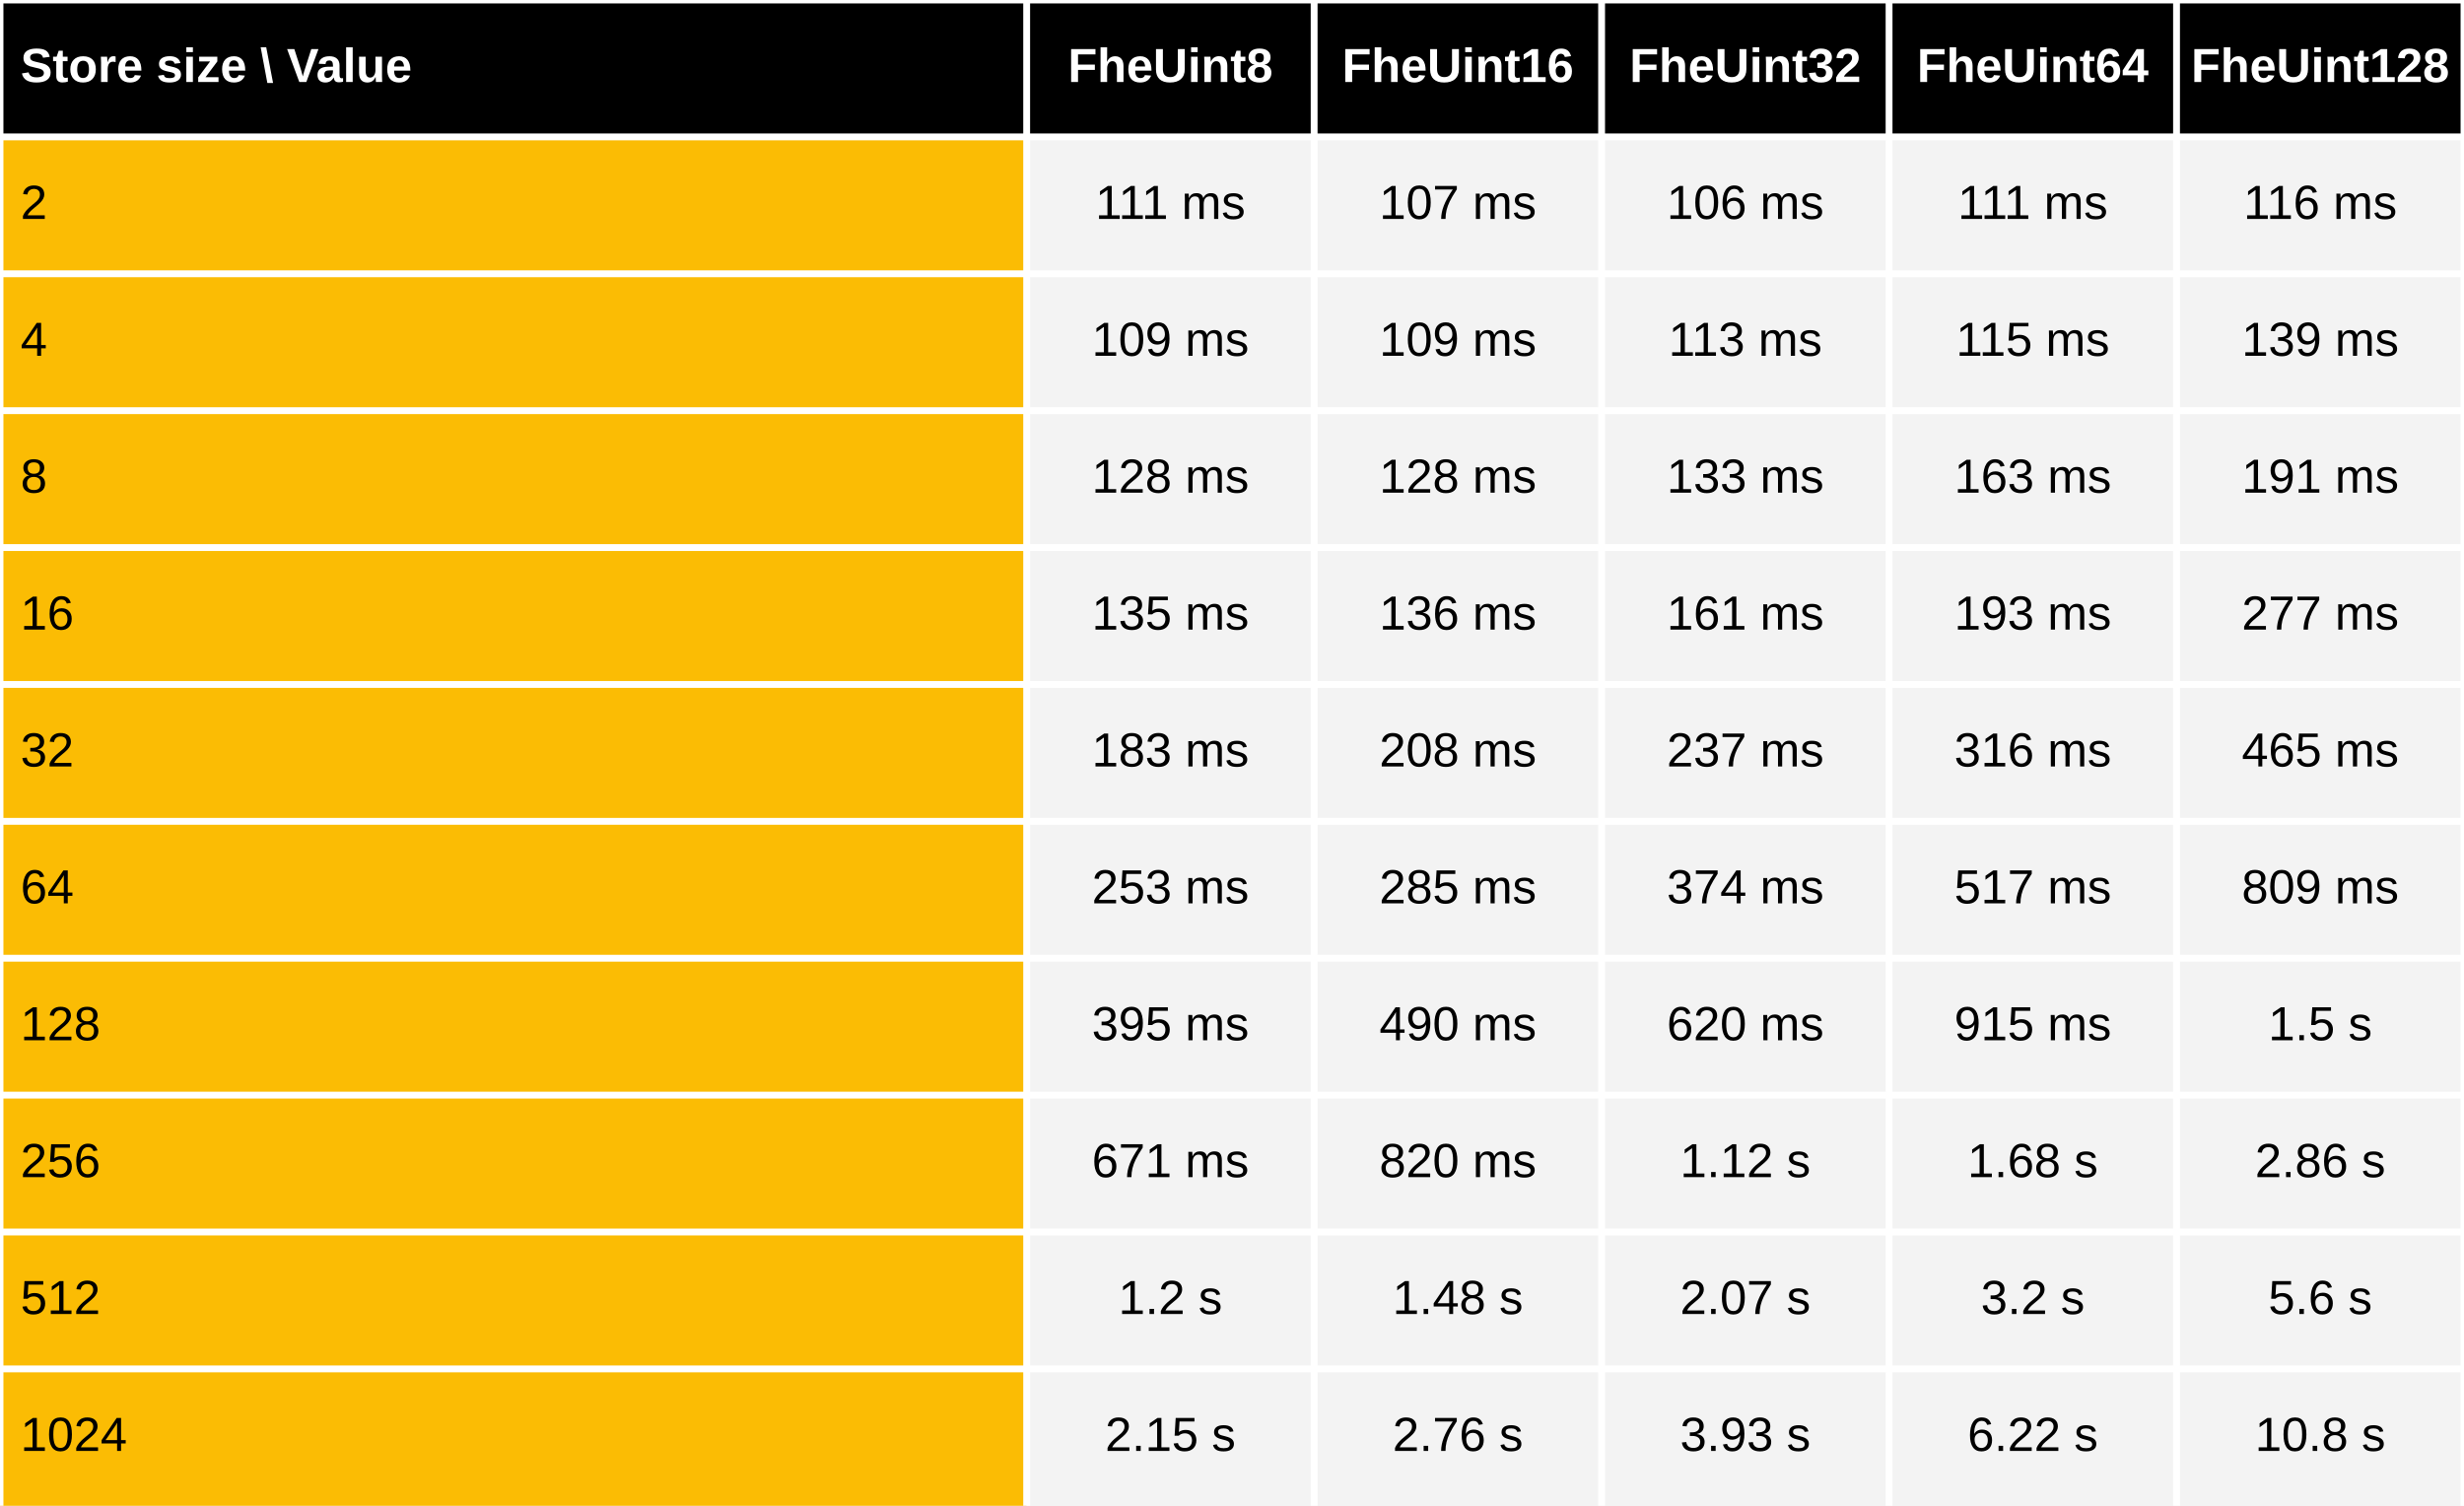
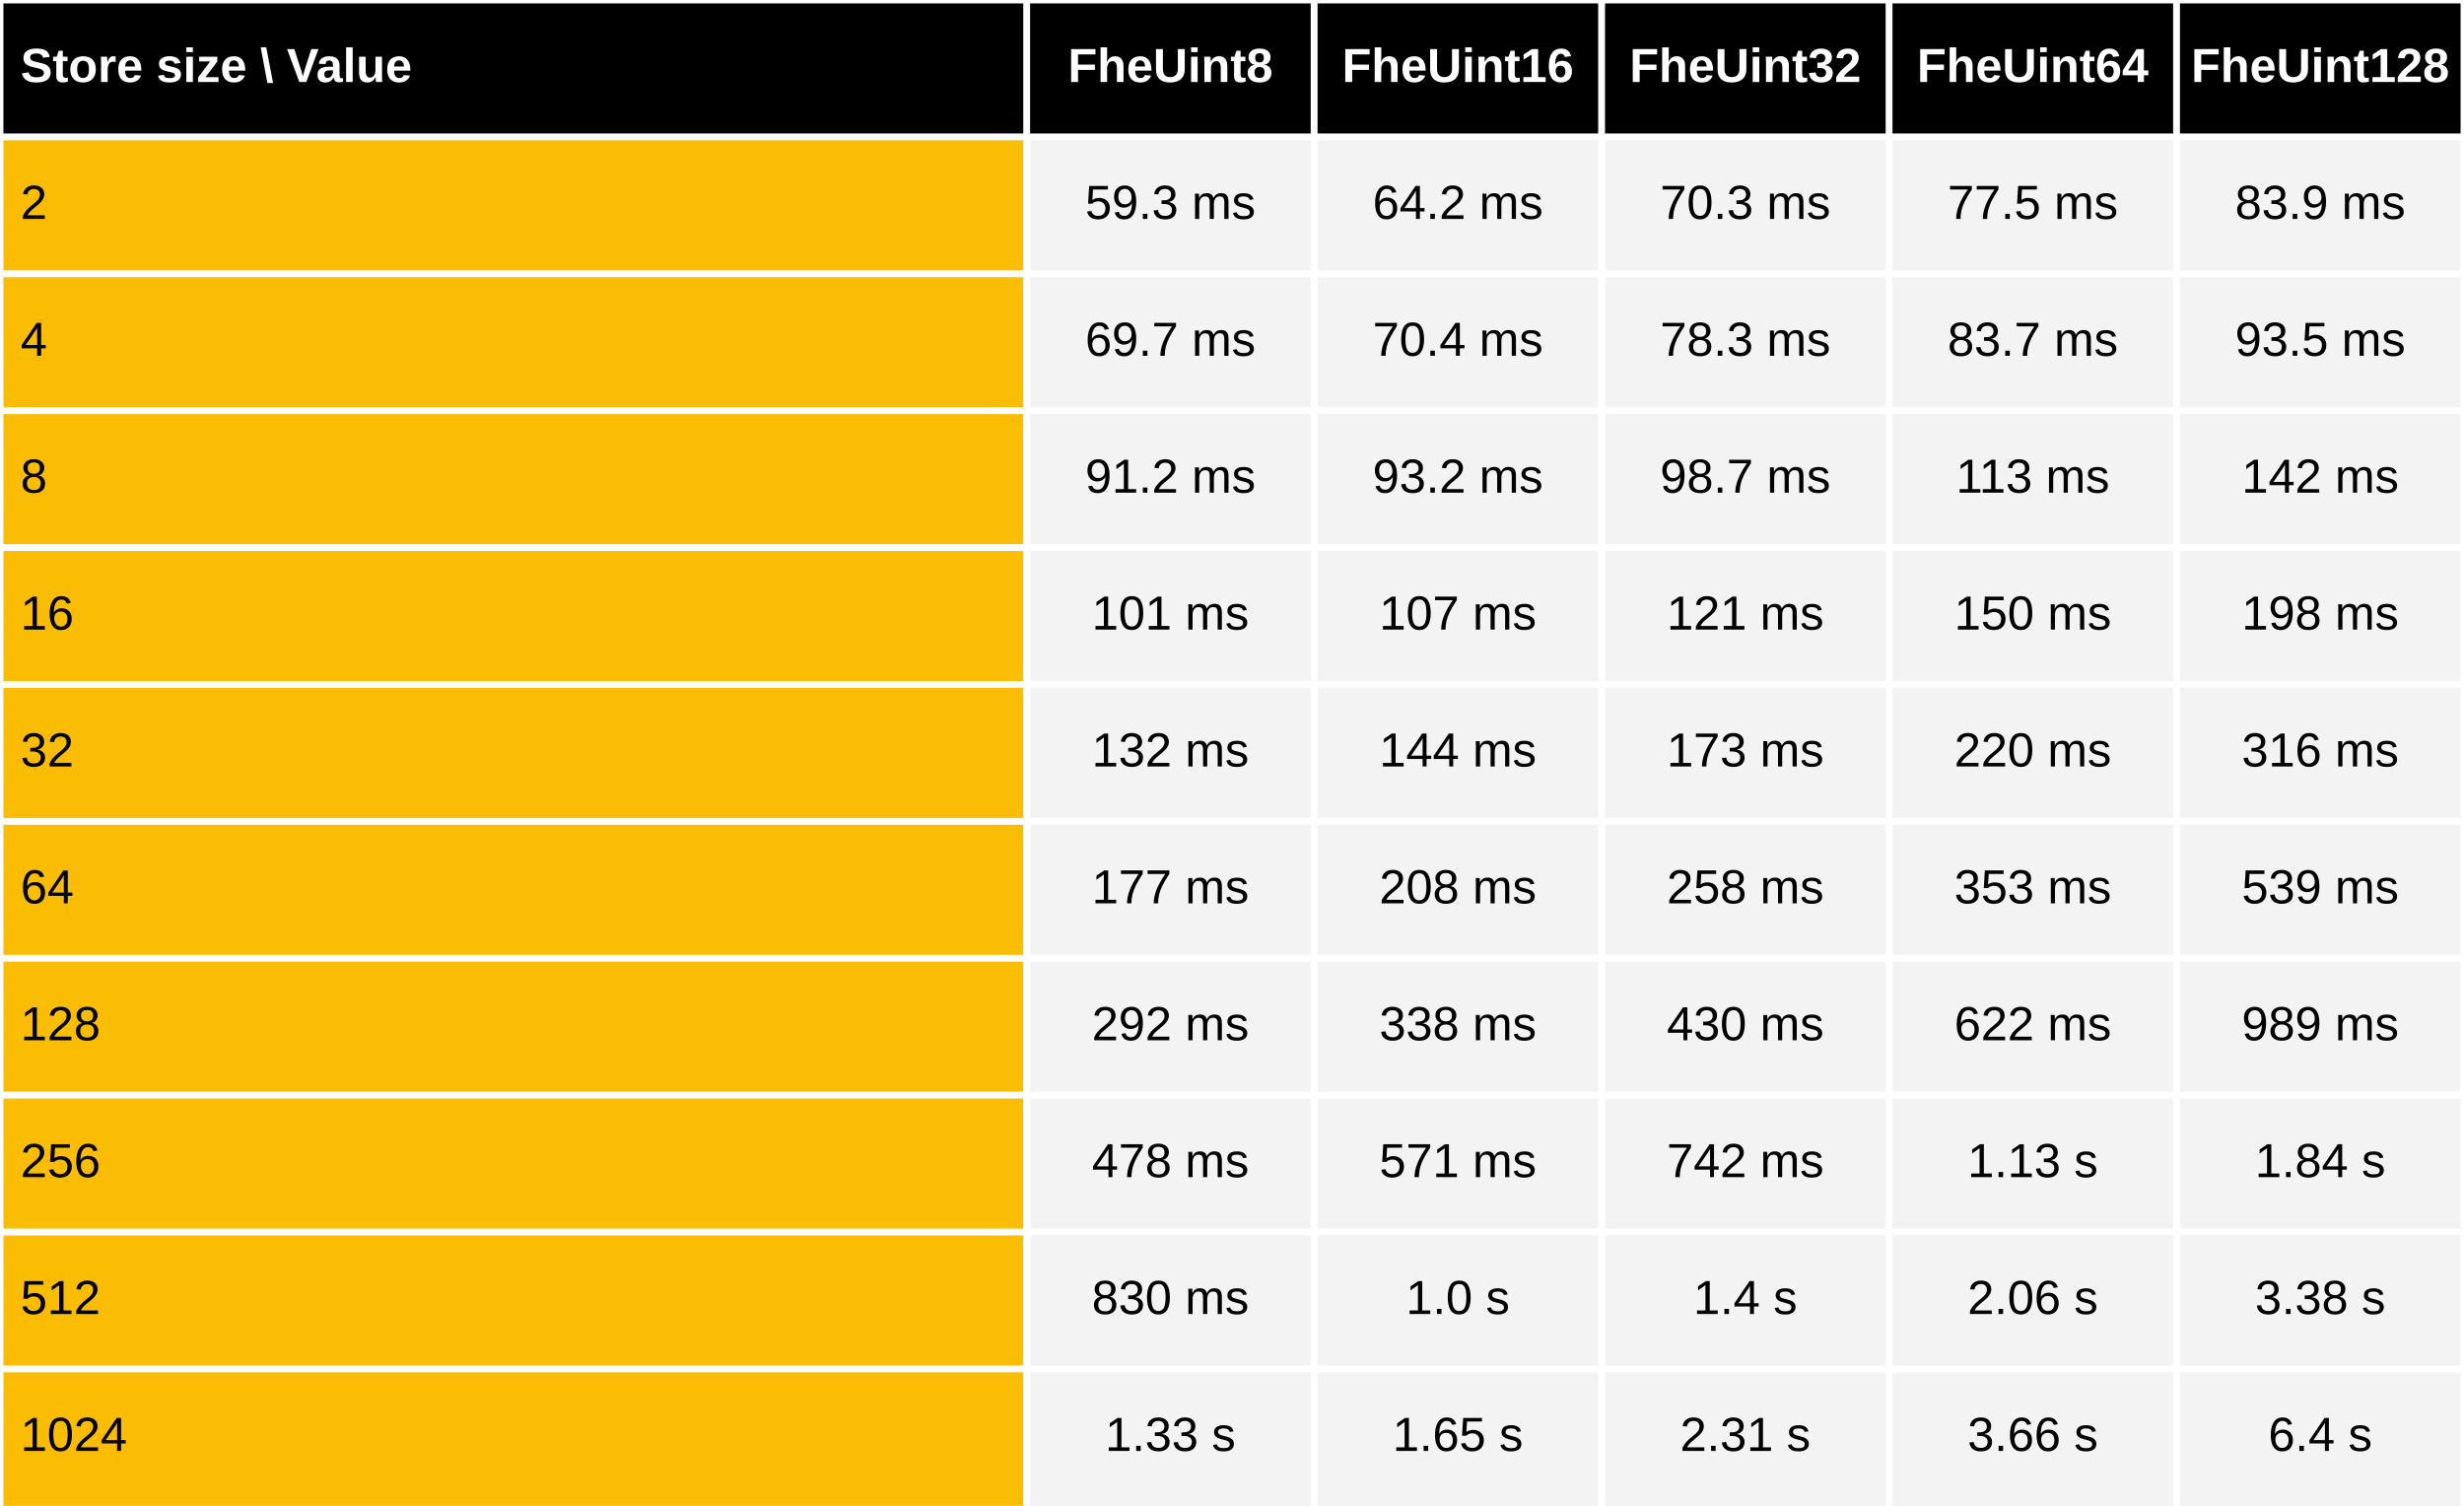
<svg xmlns="http://www.w3.org/2000/svg" viewBox="0 0 720 440" preserveAspectRatio="meet" width="100%" height="440">
  <rect x="0" y="0" width="720" height="40" fill="black" />
  <text dominant-baseline="middle" text-anchor="start" font-family="Arial" font-size="14" font-weight="bold" fill="white" x="6" y="20.0">Store size \ Value</text>
  <text dominant-baseline="middle" text-anchor="middle" font-family="Arial" font-size="14" font-weight="bold" fill="white" x="342.0" y="20.0">FheUint8</text>
  <text dominant-baseline="middle" text-anchor="middle" font-family="Arial" font-size="14" font-weight="bold" fill="white" x="426.0" y="20.0">FheUint16</text>
  <text dominant-baseline="middle" text-anchor="middle" font-family="Arial" font-size="14" font-weight="bold" fill="white" x="510.0" y="20.0">FheUint32</text>
  <text dominant-baseline="middle" text-anchor="middle" font-family="Arial" font-size="14" font-weight="bold" fill="white" x="594.0" y="20.0">FheUint64</text>
  <text dominant-baseline="middle" text-anchor="middle" font-family="Arial" font-size="14" font-weight="bold" fill="white" x="678.0" y="20.0">FheUint128</text>
  <rect x="0" y="40" width="300" height="400" fill="#fbbc04" />
  <rect x="300" y="40" width="420" height="400" fill="#f3f3f3" />
  <text dominant-baseline="middle" text-anchor="start" font-family="Arial" font-size="14" font-weight="normal" fill="black" x="6" y="60.0">2</text>
-   <text dominant-baseline="middle" text-anchor="middle" font-family="Arial" font-size="14" font-weight="normal" fill="black" x="342.0" y="60.0">111 ms</text>
-   <text dominant-baseline="middle" text-anchor="middle" font-family="Arial" font-size="14" font-weight="normal" fill="black" x="426.0" y="60.0">107 ms</text>
-   <text dominant-baseline="middle" text-anchor="middle" font-family="Arial" font-size="14" font-weight="normal" fill="black" x="510.0" y="60.0">106 ms</text>
-   <text dominant-baseline="middle" text-anchor="middle" font-family="Arial" font-size="14" font-weight="normal" fill="black" x="594.0" y="60.0">111 ms</text>
-   <text dominant-baseline="middle" text-anchor="middle" font-family="Arial" font-size="14" font-weight="normal" fill="black" x="678.0" y="60.0">116 ms</text>
+   <text dominant-baseline="middle" text-anchor="middle" font-family="Arial" font-size="14" font-weight="normal" fill="black" x="342.0" y="60.0">59.3 ms</text>
+   <text dominant-baseline="middle" text-anchor="middle" font-family="Arial" font-size="14" font-weight="normal" fill="black" x="426.0" y="60.0">64.2 ms</text>
+   <text dominant-baseline="middle" text-anchor="middle" font-family="Arial" font-size="14" font-weight="normal" fill="black" x="510.0" y="60.0">70.3 ms</text>
+   <text dominant-baseline="middle" text-anchor="middle" font-family="Arial" font-size="14" font-weight="normal" fill="black" x="594.0" y="60.0">77.5 ms</text>
+   <text dominant-baseline="middle" text-anchor="middle" font-family="Arial" font-size="14" font-weight="normal" fill="black" x="678.0" y="60.0">83.9 ms</text>
  <text dominant-baseline="middle" text-anchor="start" font-family="Arial" font-size="14" font-weight="normal" fill="black" x="6" y="100.0">4</text>
-   <text dominant-baseline="middle" text-anchor="middle" font-family="Arial" font-size="14" font-weight="normal" fill="black" x="342.0" y="100.0">109 ms</text>
-   <text dominant-baseline="middle" text-anchor="middle" font-family="Arial" font-size="14" font-weight="normal" fill="black" x="426.0" y="100.0">109 ms</text>
-   <text dominant-baseline="middle" text-anchor="middle" font-family="Arial" font-size="14" font-weight="normal" fill="black" x="510.0" y="100.0">113 ms</text>
-   <text dominant-baseline="middle" text-anchor="middle" font-family="Arial" font-size="14" font-weight="normal" fill="black" x="594.0" y="100.0">115 ms</text>
-   <text dominant-baseline="middle" text-anchor="middle" font-family="Arial" font-size="14" font-weight="normal" fill="black" x="678.0" y="100.0">139 ms</text>
+   <text dominant-baseline="middle" text-anchor="middle" font-family="Arial" font-size="14" font-weight="normal" fill="black" x="342.0" y="100.0">69.7 ms</text>
+   <text dominant-baseline="middle" text-anchor="middle" font-family="Arial" font-size="14" font-weight="normal" fill="black" x="426.0" y="100.0">70.4 ms</text>
+   <text dominant-baseline="middle" text-anchor="middle" font-family="Arial" font-size="14" font-weight="normal" fill="black" x="510.0" y="100.0">78.3 ms</text>
+   <text dominant-baseline="middle" text-anchor="middle" font-family="Arial" font-size="14" font-weight="normal" fill="black" x="594.0" y="100.0">83.7 ms</text>
+   <text dominant-baseline="middle" text-anchor="middle" font-family="Arial" font-size="14" font-weight="normal" fill="black" x="678.0" y="100.0">93.5 ms</text>
  <text dominant-baseline="middle" text-anchor="start" font-family="Arial" font-size="14" font-weight="normal" fill="black" x="6" y="140.0">8</text>
-   <text dominant-baseline="middle" text-anchor="middle" font-family="Arial" font-size="14" font-weight="normal" fill="black" x="342.0" y="140.0">128 ms</text>
-   <text dominant-baseline="middle" text-anchor="middle" font-family="Arial" font-size="14" font-weight="normal" fill="black" x="426.0" y="140.0">128 ms</text>
-   <text dominant-baseline="middle" text-anchor="middle" font-family="Arial" font-size="14" font-weight="normal" fill="black" x="510.0" y="140.0">133 ms</text>
-   <text dominant-baseline="middle" text-anchor="middle" font-family="Arial" font-size="14" font-weight="normal" fill="black" x="594.0" y="140.0">163 ms</text>
-   <text dominant-baseline="middle" text-anchor="middle" font-family="Arial" font-size="14" font-weight="normal" fill="black" x="678.0" y="140.0">191 ms</text>
+   <text dominant-baseline="middle" text-anchor="middle" font-family="Arial" font-size="14" font-weight="normal" fill="black" x="342.0" y="140.0">91.2 ms</text>
+   <text dominant-baseline="middle" text-anchor="middle" font-family="Arial" font-size="14" font-weight="normal" fill="black" x="426.0" y="140.0">93.2 ms</text>
+   <text dominant-baseline="middle" text-anchor="middle" font-family="Arial" font-size="14" font-weight="normal" fill="black" x="510.0" y="140.0">98.7 ms</text>
+   <text dominant-baseline="middle" text-anchor="middle" font-family="Arial" font-size="14" font-weight="normal" fill="black" x="594.0" y="140.0">113 ms</text>
+   <text dominant-baseline="middle" text-anchor="middle" font-family="Arial" font-size="14" font-weight="normal" fill="black" x="678.0" y="140.0">142 ms</text>
  <text dominant-baseline="middle" text-anchor="start" font-family="Arial" font-size="14" font-weight="normal" fill="black" x="6" y="180.0">16</text>
-   <text dominant-baseline="middle" text-anchor="middle" font-family="Arial" font-size="14" font-weight="normal" fill="black" x="342.0" y="180.0">135 ms</text>
-   <text dominant-baseline="middle" text-anchor="middle" font-family="Arial" font-size="14" font-weight="normal" fill="black" x="426.0" y="180.0">136 ms</text>
-   <text dominant-baseline="middle" text-anchor="middle" font-family="Arial" font-size="14" font-weight="normal" fill="black" x="510.0" y="180.0">161 ms</text>
-   <text dominant-baseline="middle" text-anchor="middle" font-family="Arial" font-size="14" font-weight="normal" fill="black" x="594.0" y="180.0">193 ms</text>
-   <text dominant-baseline="middle" text-anchor="middle" font-family="Arial" font-size="14" font-weight="normal" fill="black" x="678.0" y="180.0">277 ms</text>
+   <text dominant-baseline="middle" text-anchor="middle" font-family="Arial" font-size="14" font-weight="normal" fill="black" x="342.0" y="180.0">101 ms</text>
+   <text dominant-baseline="middle" text-anchor="middle" font-family="Arial" font-size="14" font-weight="normal" fill="black" x="426.0" y="180.0">107 ms</text>
+   <text dominant-baseline="middle" text-anchor="middle" font-family="Arial" font-size="14" font-weight="normal" fill="black" x="510.0" y="180.0">121 ms</text>
+   <text dominant-baseline="middle" text-anchor="middle" font-family="Arial" font-size="14" font-weight="normal" fill="black" x="594.0" y="180.0">150 ms</text>
+   <text dominant-baseline="middle" text-anchor="middle" font-family="Arial" font-size="14" font-weight="normal" fill="black" x="678.0" y="180.0">198 ms</text>
  <text dominant-baseline="middle" text-anchor="start" font-family="Arial" font-size="14" font-weight="normal" fill="black" x="6" y="220.0">32</text>
-   <text dominant-baseline="middle" text-anchor="middle" font-family="Arial" font-size="14" font-weight="normal" fill="black" x="342.0" y="220.0">183 ms</text>
-   <text dominant-baseline="middle" text-anchor="middle" font-family="Arial" font-size="14" font-weight="normal" fill="black" x="426.0" y="220.0">208 ms</text>
-   <text dominant-baseline="middle" text-anchor="middle" font-family="Arial" font-size="14" font-weight="normal" fill="black" x="510.0" y="220.0">237 ms</text>
-   <text dominant-baseline="middle" text-anchor="middle" font-family="Arial" font-size="14" font-weight="normal" fill="black" x="594.0" y="220.0">316 ms</text>
-   <text dominant-baseline="middle" text-anchor="middle" font-family="Arial" font-size="14" font-weight="normal" fill="black" x="678.0" y="220.0">465 ms</text>
+   <text dominant-baseline="middle" text-anchor="middle" font-family="Arial" font-size="14" font-weight="normal" fill="black" x="342.0" y="220.0">132 ms</text>
+   <text dominant-baseline="middle" text-anchor="middle" font-family="Arial" font-size="14" font-weight="normal" fill="black" x="426.0" y="220.0">144 ms</text>
+   <text dominant-baseline="middle" text-anchor="middle" font-family="Arial" font-size="14" font-weight="normal" fill="black" x="510.0" y="220.0">173 ms</text>
+   <text dominant-baseline="middle" text-anchor="middle" font-family="Arial" font-size="14" font-weight="normal" fill="black" x="594.0" y="220.0">220 ms</text>
+   <text dominant-baseline="middle" text-anchor="middle" font-family="Arial" font-size="14" font-weight="normal" fill="black" x="678.0" y="220.0">316 ms</text>
  <text dominant-baseline="middle" text-anchor="start" font-family="Arial" font-size="14" font-weight="normal" fill="black" x="6" y="260.0">64</text>
-   <text dominant-baseline="middle" text-anchor="middle" font-family="Arial" font-size="14" font-weight="normal" fill="black" x="342.0" y="260.0">253 ms</text>
-   <text dominant-baseline="middle" text-anchor="middle" font-family="Arial" font-size="14" font-weight="normal" fill="black" x="426.0" y="260.0">285 ms</text>
-   <text dominant-baseline="middle" text-anchor="middle" font-family="Arial" font-size="14" font-weight="normal" fill="black" x="510.0" y="260.0">374 ms</text>
-   <text dominant-baseline="middle" text-anchor="middle" font-family="Arial" font-size="14" font-weight="normal" fill="black" x="594.0" y="260.0">517 ms</text>
-   <text dominant-baseline="middle" text-anchor="middle" font-family="Arial" font-size="14" font-weight="normal" fill="black" x="678.0" y="260.0">809 ms</text>
+   <text dominant-baseline="middle" text-anchor="middle" font-family="Arial" font-size="14" font-weight="normal" fill="black" x="342.0" y="260.0">177 ms</text>
+   <text dominant-baseline="middle" text-anchor="middle" font-family="Arial" font-size="14" font-weight="normal" fill="black" x="426.0" y="260.0">208 ms</text>
+   <text dominant-baseline="middle" text-anchor="middle" font-family="Arial" font-size="14" font-weight="normal" fill="black" x="510.0" y="260.0">258 ms</text>
+   <text dominant-baseline="middle" text-anchor="middle" font-family="Arial" font-size="14" font-weight="normal" fill="black" x="594.0" y="260.0">353 ms</text>
+   <text dominant-baseline="middle" text-anchor="middle" font-family="Arial" font-size="14" font-weight="normal" fill="black" x="678.0" y="260.0">539 ms</text>
  <text dominant-baseline="middle" text-anchor="start" font-family="Arial" font-size="14" font-weight="normal" fill="black" x="6" y="300.0">128</text>
-   <text dominant-baseline="middle" text-anchor="middle" font-family="Arial" font-size="14" font-weight="normal" fill="black" x="342.0" y="300.0">395 ms</text>
-   <text dominant-baseline="middle" text-anchor="middle" font-family="Arial" font-size="14" font-weight="normal" fill="black" x="426.0" y="300.0">490 ms</text>
-   <text dominant-baseline="middle" text-anchor="middle" font-family="Arial" font-size="14" font-weight="normal" fill="black" x="510.0" y="300.0">620 ms</text>
-   <text dominant-baseline="middle" text-anchor="middle" font-family="Arial" font-size="14" font-weight="normal" fill="black" x="594.0" y="300.0">915 ms</text>
-   <text dominant-baseline="middle" text-anchor="middle" font-family="Arial" font-size="14" font-weight="normal" fill="black" x="678.0" y="300.0">1.5 s</text>
+   <text dominant-baseline="middle" text-anchor="middle" font-family="Arial" font-size="14" font-weight="normal" fill="black" x="342.0" y="300.0">292 ms</text>
+   <text dominant-baseline="middle" text-anchor="middle" font-family="Arial" font-size="14" font-weight="normal" fill="black" x="426.0" y="300.0">338 ms</text>
+   <text dominant-baseline="middle" text-anchor="middle" font-family="Arial" font-size="14" font-weight="normal" fill="black" x="510.0" y="300.0">430 ms</text>
+   <text dominant-baseline="middle" text-anchor="middle" font-family="Arial" font-size="14" font-weight="normal" fill="black" x="594.0" y="300.0">622 ms</text>
+   <text dominant-baseline="middle" text-anchor="middle" font-family="Arial" font-size="14" font-weight="normal" fill="black" x="678.0" y="300.0">989 ms</text>
  <text dominant-baseline="middle" text-anchor="start" font-family="Arial" font-size="14" font-weight="normal" fill="black" x="6" y="340.0">256</text>
-   <text dominant-baseline="middle" text-anchor="middle" font-family="Arial" font-size="14" font-weight="normal" fill="black" x="342.0" y="340.0">671 ms</text>
-   <text dominant-baseline="middle" text-anchor="middle" font-family="Arial" font-size="14" font-weight="normal" fill="black" x="426.0" y="340.0">820 ms</text>
-   <text dominant-baseline="middle" text-anchor="middle" font-family="Arial" font-size="14" font-weight="normal" fill="black" x="510.0" y="340.0">1.12 s</text>
-   <text dominant-baseline="middle" text-anchor="middle" font-family="Arial" font-size="14" font-weight="normal" fill="black" x="594.0" y="340.0">1.68 s</text>
-   <text dominant-baseline="middle" text-anchor="middle" font-family="Arial" font-size="14" font-weight="normal" fill="black" x="678.0" y="340.0">2.86 s</text>
+   <text dominant-baseline="middle" text-anchor="middle" font-family="Arial" font-size="14" font-weight="normal" fill="black" x="342.0" y="340.0">478 ms</text>
+   <text dominant-baseline="middle" text-anchor="middle" font-family="Arial" font-size="14" font-weight="normal" fill="black" x="426.0" y="340.0">571 ms</text>
+   <text dominant-baseline="middle" text-anchor="middle" font-family="Arial" font-size="14" font-weight="normal" fill="black" x="510.0" y="340.0">742 ms</text>
+   <text dominant-baseline="middle" text-anchor="middle" font-family="Arial" font-size="14" font-weight="normal" fill="black" x="594.0" y="340.0">1.13 s</text>
+   <text dominant-baseline="middle" text-anchor="middle" font-family="Arial" font-size="14" font-weight="normal" fill="black" x="678.0" y="340.0">1.84 s</text>
  <text dominant-baseline="middle" text-anchor="start" font-family="Arial" font-size="14" font-weight="normal" fill="black" x="6" y="380.0">512</text>
-   <text dominant-baseline="middle" text-anchor="middle" font-family="Arial" font-size="14" font-weight="normal" fill="black" x="342.0" y="380.0">1.2 s</text>
-   <text dominant-baseline="middle" text-anchor="middle" font-family="Arial" font-size="14" font-weight="normal" fill="black" x="426.0" y="380.0">1.48 s</text>
-   <text dominant-baseline="middle" text-anchor="middle" font-family="Arial" font-size="14" font-weight="normal" fill="black" x="510.0" y="380.0">2.07 s</text>
-   <text dominant-baseline="middle" text-anchor="middle" font-family="Arial" font-size="14" font-weight="normal" fill="black" x="594.0" y="380.0">3.2 s</text>
-   <text dominant-baseline="middle" text-anchor="middle" font-family="Arial" font-size="14" font-weight="normal" fill="black" x="678.0" y="380.0">5.6 s</text>
+   <text dominant-baseline="middle" text-anchor="middle" font-family="Arial" font-size="14" font-weight="normal" fill="black" x="342.0" y="380.0">830 ms</text>
+   <text dominant-baseline="middle" text-anchor="middle" font-family="Arial" font-size="14" font-weight="normal" fill="black" x="426.0" y="380.0">1.0 s</text>
+   <text dominant-baseline="middle" text-anchor="middle" font-family="Arial" font-size="14" font-weight="normal" fill="black" x="510.0" y="380.0">1.4 s</text>
+   <text dominant-baseline="middle" text-anchor="middle" font-family="Arial" font-size="14" font-weight="normal" fill="black" x="594.0" y="380.0">2.06 s</text>
+   <text dominant-baseline="middle" text-anchor="middle" font-family="Arial" font-size="14" font-weight="normal" fill="black" x="678.0" y="380.0">3.38 s</text>
  <text dominant-baseline="middle" text-anchor="start" font-family="Arial" font-size="14" font-weight="normal" fill="black" x="6" y="420.0">1024</text>
-   <text dominant-baseline="middle" text-anchor="middle" font-family="Arial" font-size="14" font-weight="normal" fill="black" x="342.0" y="420.0">2.15 s</text>
-   <text dominant-baseline="middle" text-anchor="middle" font-family="Arial" font-size="14" font-weight="normal" fill="black" x="426.0" y="420.0">2.76 s</text>
-   <text dominant-baseline="middle" text-anchor="middle" font-family="Arial" font-size="14" font-weight="normal" fill="black" x="510.0" y="420.0">3.93 s</text>
-   <text dominant-baseline="middle" text-anchor="middle" font-family="Arial" font-size="14" font-weight="normal" fill="black" x="594.0" y="420.0">6.22 s</text>
-   <text dominant-baseline="middle" text-anchor="middle" font-family="Arial" font-size="14" font-weight="normal" fill="black" x="678.0" y="420.0">10.8 s</text>
+   <text dominant-baseline="middle" text-anchor="middle" font-family="Arial" font-size="14" font-weight="normal" fill="black" x="342.0" y="420.0">1.33 s</text>
+   <text dominant-baseline="middle" text-anchor="middle" font-family="Arial" font-size="14" font-weight="normal" fill="black" x="426.0" y="420.0">1.65 s</text>
+   <text dominant-baseline="middle" text-anchor="middle" font-family="Arial" font-size="14" font-weight="normal" fill="black" x="510.0" y="420.0">2.31 s</text>
+   <text dominant-baseline="middle" text-anchor="middle" font-family="Arial" font-size="14" font-weight="normal" fill="black" x="594.0" y="420.0">3.66 s</text>
+   <text dominant-baseline="middle" text-anchor="middle" font-family="Arial" font-size="14" font-weight="normal" fill="black" x="678.0" y="420.0">6.4 s</text>
  <line stroke="white" stroke-width="2" x1="0" y1="0" x2="720" y2="0" />
  <line stroke="white" stroke-width="2" x1="0" y1="40" x2="720" y2="40" />
  <line stroke="white" stroke-width="2" x1="0" y1="80" x2="720" y2="80" />
  <line stroke="white" stroke-width="2" x1="0" y1="120" x2="720" y2="120" />
  <line stroke="white" stroke-width="2" x1="0" y1="160" x2="720" y2="160" />
  <line stroke="white" stroke-width="2" x1="0" y1="200" x2="720" y2="200" />
  <line stroke="white" stroke-width="2" x1="0" y1="240" x2="720" y2="240" />
  <line stroke="white" stroke-width="2" x1="0" y1="280" x2="720" y2="280" />
  <line stroke="white" stroke-width="2" x1="0" y1="320" x2="720" y2="320" />
  <line stroke="white" stroke-width="2" x1="0" y1="360" x2="720" y2="360" />
  <line stroke="white" stroke-width="2" x1="0" y1="400" x2="720" y2="400" />
  <line stroke="white" stroke-width="2" x1="0" y1="0" x2="0" y2="440" />
  <line stroke="white" stroke-width="2" x1="300.0" y1="0" x2="300.0" y2="440" />
  <line stroke="white" stroke-width="2" x1="384.0" y1="0" x2="384.0" y2="440" />
  <line stroke="white" stroke-width="2" x1="468.0" y1="0" x2="468.0" y2="440" />
  <line stroke="white" stroke-width="2" x1="552.0" y1="0" x2="552.0" y2="440" />
  <line stroke="white" stroke-width="2" x1="636.0" y1="0" x2="636.0" y2="440" />
  <line stroke="white" stroke-width="2" x1="720.0" y1="0" x2="720.0" y2="440" />
</svg>
